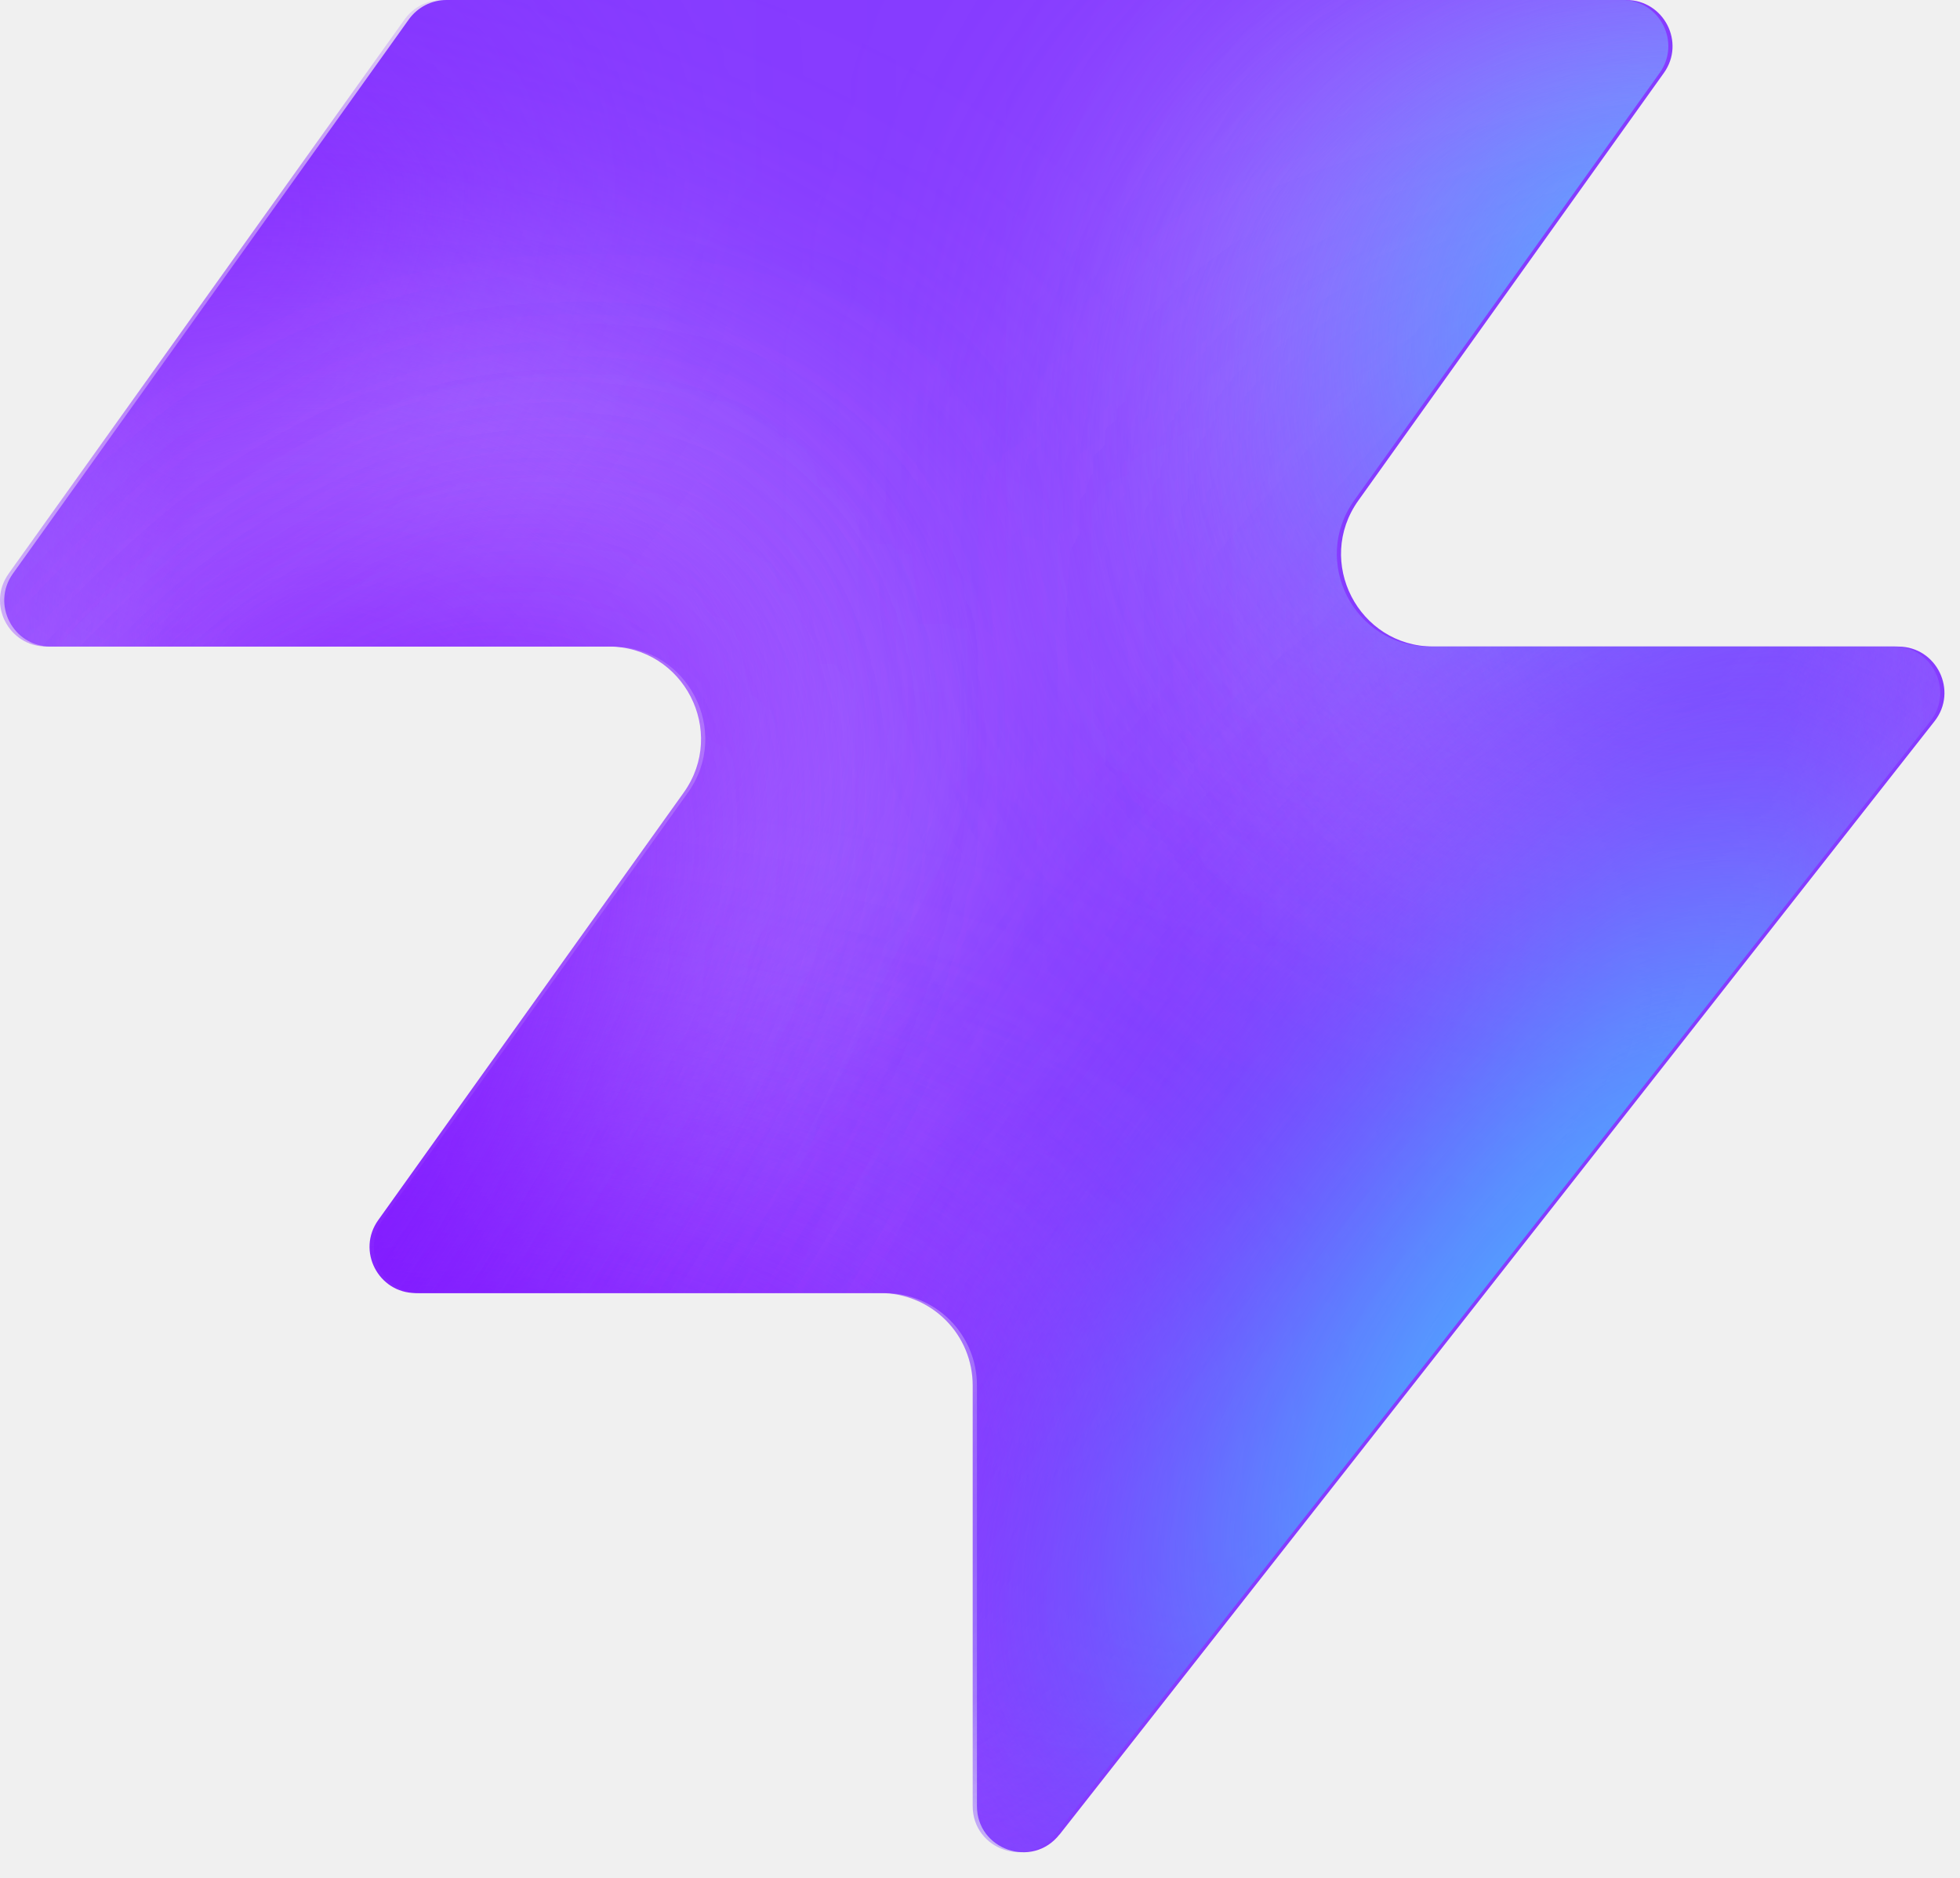
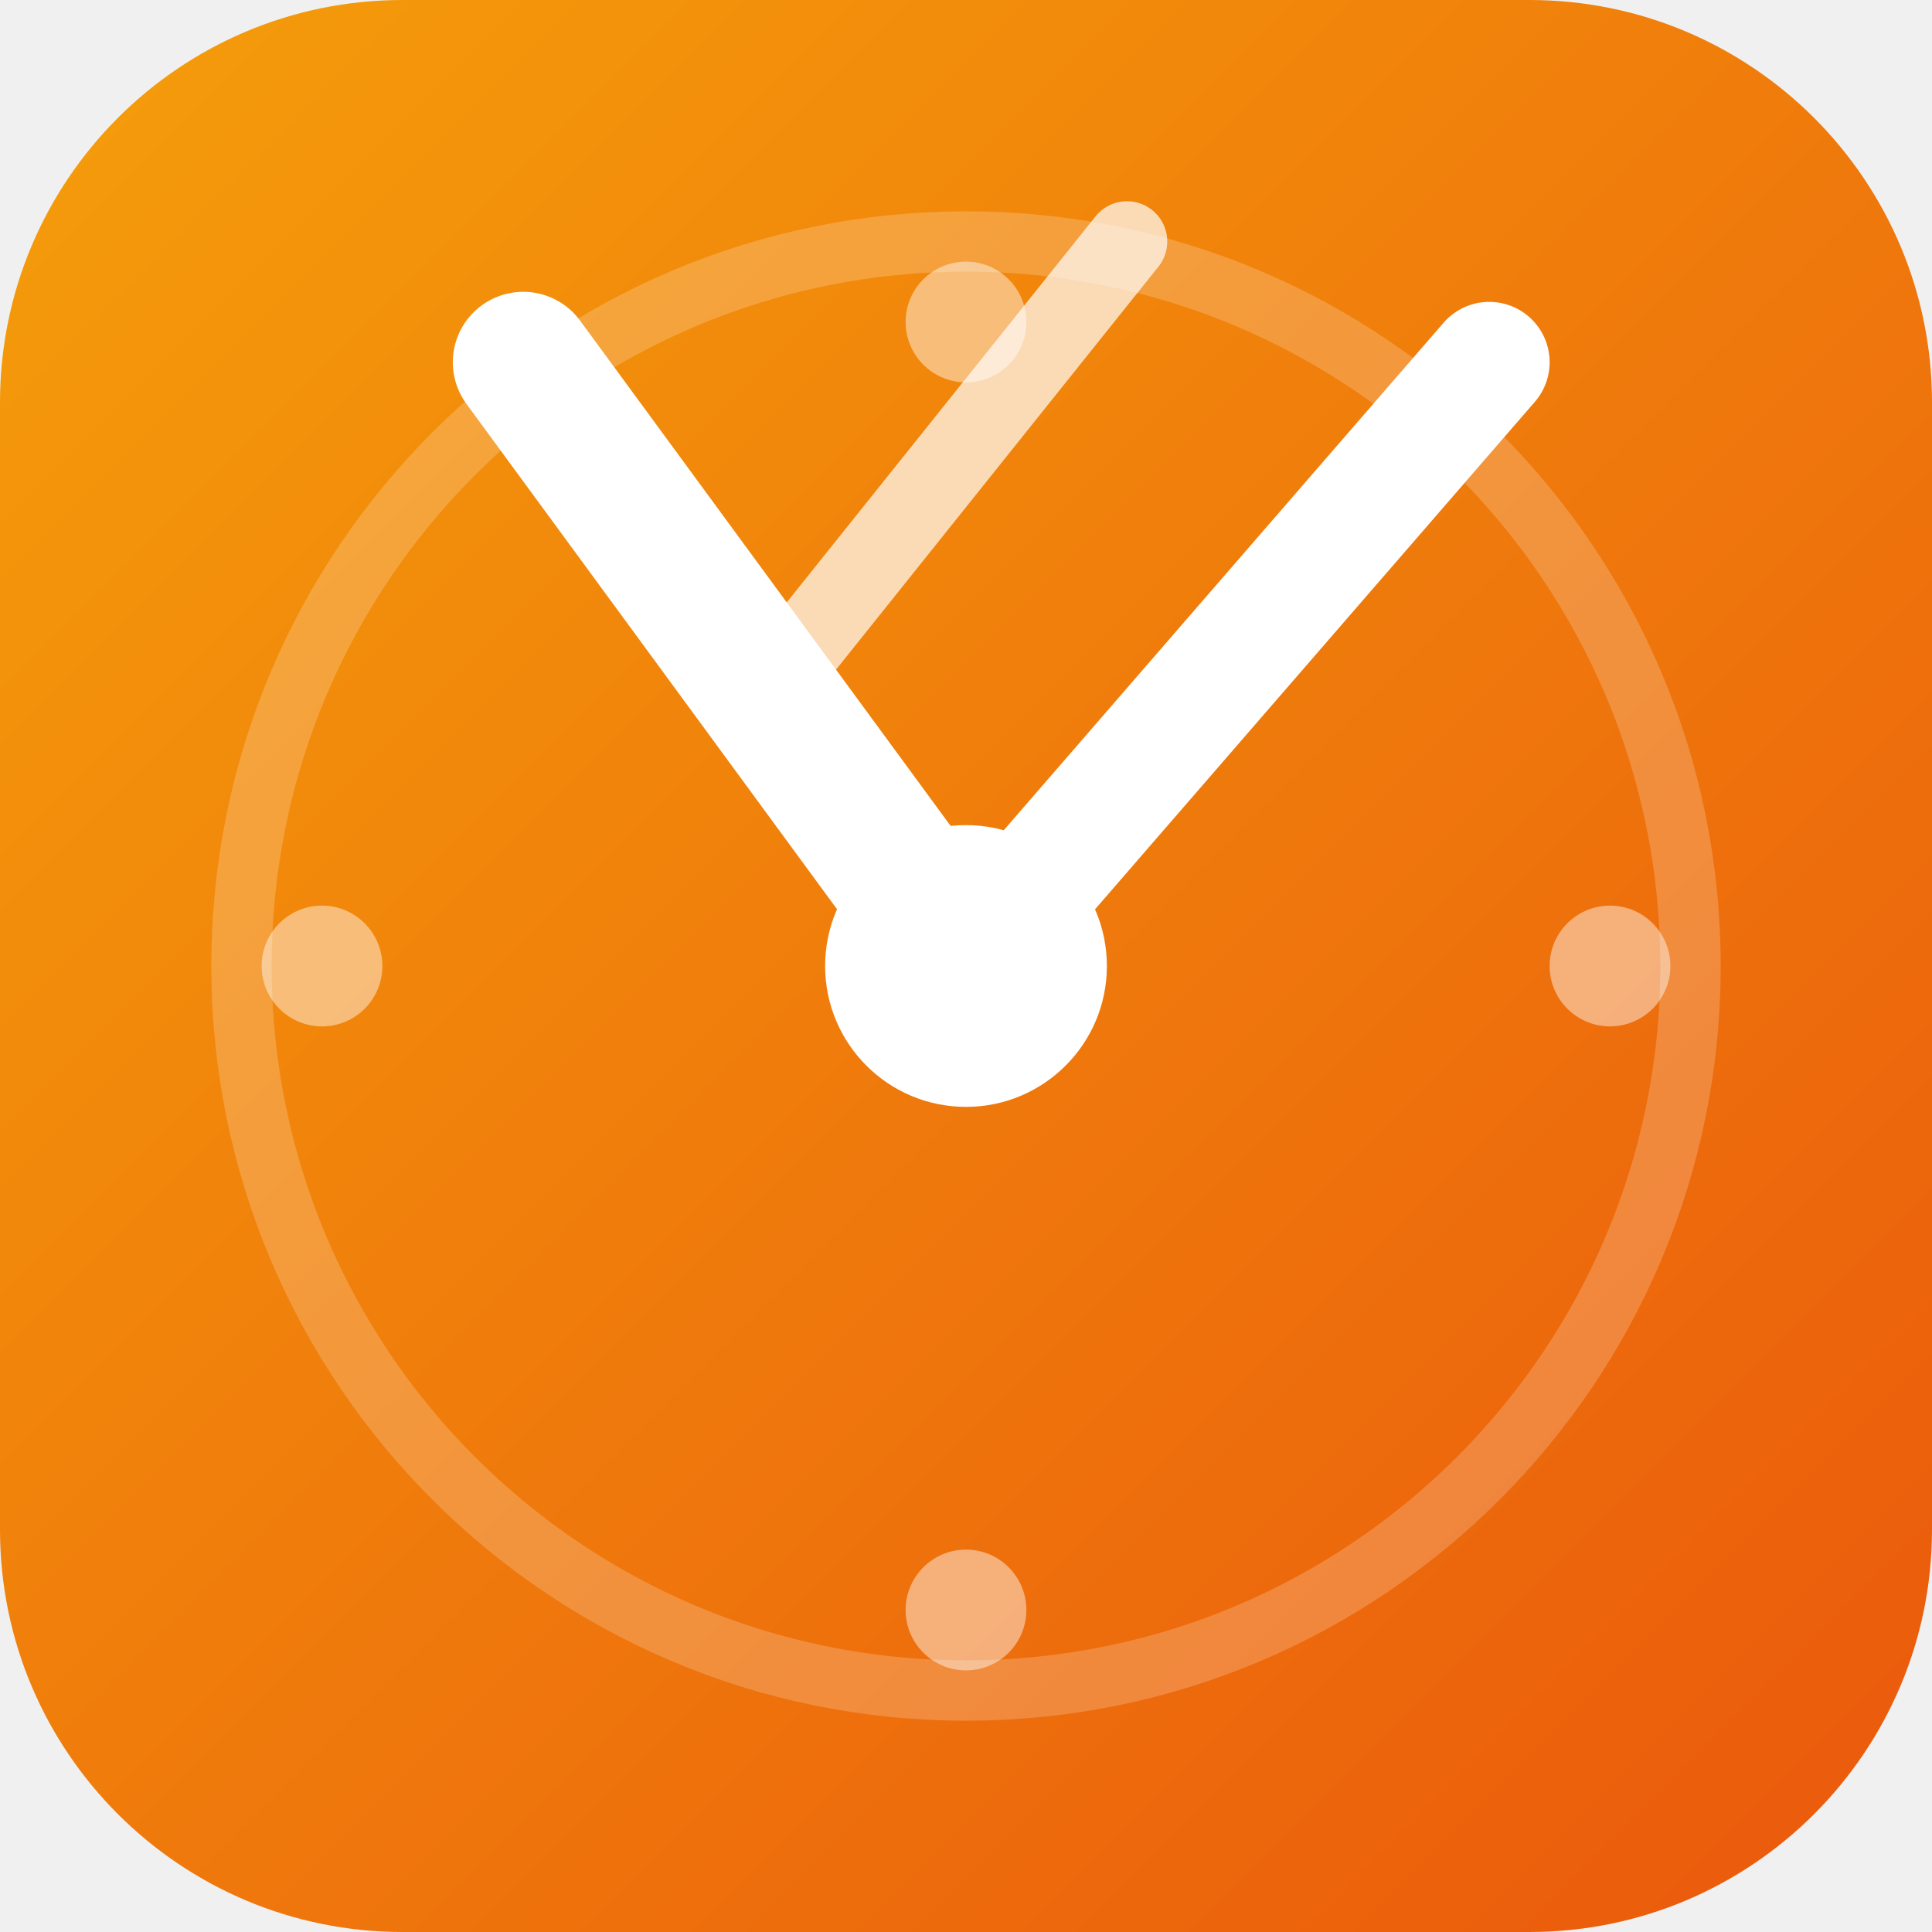
- <svg xmlns="http://www.w3.org/2000/svg" width="48" height="46" fill="none" viewBox="0 0 48 46">
-   <path fill="#863bff" d="M25.946 44.938c-.664.845-2.021.375-2.021-.698V33.937a2.26 2.26 0 0 0-2.262-2.262H10.287c-.92 0-1.456-1.04-.92-1.788l7.48-10.471c1.07-1.497 0-3.578-1.842-3.578H1.237c-.92 0-1.456-1.04-.92-1.788L10.013.474c.214-.297.556-.474.92-.474h28.894c.92 0 1.456 1.04.92 1.788l-7.48 10.471c-1.07 1.498 0 3.579 1.842 3.579h11.377c.943 0 1.473 1.088.89 1.83L25.947 44.94z" style="fill:#863bff;fill:color(display-p3 .525 .23 1);fill-opacity:1" />
-   <mask id="a" width="48" height="46" x="0" y="0" maskUnits="userSpaceOnUse" style="mask-type:alpha">
-     <path fill="#000" d="M25.842 44.938c-.664.844-2.021.375-2.021-.698V33.937a2.26 2.26 0 0 0-2.262-2.262H10.183c-.92 0-1.456-1.04-.92-1.788l7.48-10.471c1.07-1.498 0-3.579-1.842-3.579H1.133c-.92 0-1.456-1.04-.92-1.787L9.91.473c.214-.297.556-.474.92-.474h28.894c.92 0 1.456 1.04.92 1.788l-7.48 10.471c-1.07 1.498 0 3.578 1.842 3.578h11.377c.943 0 1.473 1.088.89 1.832L25.843 44.94z" style="fill:#000;fill-opacity:1" />
-   </mask>
-   <g mask="url(#a)">
-     <g filter="url(#b)">
-       <ellipse cx="5.508" cy="14.704" fill="#ede6ff" rx="5.508" ry="14.704" style="fill:#ede6ff;fill:color(display-p3 .927 .903 1);fill-opacity:1" transform="matrix(.00324 1 1 -.00324 -4.47 31.516)" />
-     </g>
-     <g filter="url(#c)">
-       <ellipse cx="10.399" cy="29.851" fill="#ede6ff" rx="10.399" ry="29.851" style="fill:#ede6ff;fill:color(display-p3 .927 .903 1);fill-opacity:1" transform="matrix(.00324 1 1 -.00324 -39.328 7.883)" />
-     </g>
-     <g filter="url(#d)">
-       <ellipse cx="5.508" cy="30.487" fill="#7e14ff" rx="5.508" ry="30.487" style="fill:#7e14ff;fill:color(display-p3 .492 .077 1);fill-opacity:1" transform="rotate(89.814 -25.913 -14.639)scale(1 -1)" />
-     </g>
-     <g filter="url(#e)">
-       <ellipse cx="5.508" cy="30.599" fill="#7e14ff" rx="5.508" ry="30.599" style="fill:#7e14ff;fill:color(display-p3 .492 .077 1);fill-opacity:1" transform="rotate(89.814 -32.644 -3.334)scale(1 -1)" />
-     </g>
-     <g filter="url(#f)">
-       <ellipse cx="5.508" cy="30.599" fill="#7e14ff" rx="5.508" ry="30.599" style="fill:#7e14ff;fill:color(display-p3 .492 .077 1);fill-opacity:1" transform="matrix(.00324 1 1 -.00324 -34.34 30.47)" />
-     </g>
-     <g filter="url(#g)">
-       <ellipse cx="14.072" cy="22.078" fill="#ede6ff" rx="14.072" ry="22.078" style="fill:#ede6ff;fill:color(display-p3 .927 .903 1);fill-opacity:1" transform="rotate(93.35 24.506 48.493)scale(-1 1)" />
-     </g>
-     <g filter="url(#h)">
-       <ellipse cx="3.47" cy="21.501" fill="#7e14ff" rx="3.47" ry="21.501" style="fill:#7e14ff;fill:color(display-p3 .492 .077 1);fill-opacity:1" transform="rotate(89.009 28.708 47.59)scale(-1 1)" />
-     </g>
-     <g filter="url(#i)">
-       <ellipse cx="3.47" cy="21.501" fill="#7e14ff" rx="3.47" ry="21.501" style="fill:#7e14ff;fill:color(display-p3 .492 .077 1);fill-opacity:1" transform="rotate(89.009 28.708 47.59)scale(-1 1)" />
-     </g>
-     <g filter="url(#j)">
-       <ellipse cx=".387" cy="8.972" fill="#7e14ff" rx="4.407" ry="29.108" style="fill:#7e14ff;fill:color(display-p3 .492 .077 1);fill-opacity:1" transform="rotate(39.51 .387 8.972)" />
-     </g>
-     <g filter="url(#k)">
-       <ellipse cx="47.523" cy="-6.092" fill="#7e14ff" rx="4.407" ry="29.108" style="fill:#7e14ff;fill:color(display-p3 .492 .077 1);fill-opacity:1" transform="rotate(37.892 47.523 -6.092)" />
-     </g>
-     <g filter="url(#l)">
-       <ellipse cx="41.412" cy="6.333" fill="#47bfff" rx="5.971" ry="9.665" style="fill:#47bfff;fill:color(display-p3 .28 .748 1);fill-opacity:1" transform="rotate(37.892 41.412 6.333)" />
-     </g>
-     <g filter="url(#m)">
-       <ellipse cx="-1.879" cy="38.332" fill="#7e14ff" rx="4.407" ry="29.108" style="fill:#7e14ff;fill:color(display-p3 .492 .077 1);fill-opacity:1" transform="rotate(37.892 -1.88 38.332)" />
-     </g>
-     <g filter="url(#n)">
-       <ellipse cx="-1.879" cy="38.332" fill="#7e14ff" rx="4.407" ry="29.108" style="fill:#7e14ff;fill:color(display-p3 .492 .077 1);fill-opacity:1" transform="rotate(37.892 -1.88 38.332)" />
-     </g>
-     <g filter="url(#o)">
-       <ellipse cx="35.651" cy="29.907" fill="#7e14ff" rx="4.407" ry="29.108" style="fill:#7e14ff;fill:color(display-p3 .492 .077 1);fill-opacity:1" transform="rotate(37.892 35.651 29.907)" />
-     </g>
-     <g filter="url(#p)">
-       <ellipse cx="38.418" cy="32.4" fill="#47bfff" rx="5.971" ry="15.297" style="fill:#47bfff;fill:color(display-p3 .28 .748 1);fill-opacity:1" transform="rotate(37.892 38.418 32.4)" />
-     </g>
-   </g>
+ <svg xmlns="http://www.w3.org/2000/svg" width="48" height="48" viewBox="0 0 48 48">
  <defs>
-     <filter id="b" width="60.045" height="41.654" x="-19.77" y="16.149" color-interpolation-filters="sRGB" filterUnits="userSpaceOnUse">
-       <feFlood flood-opacity="0" result="BackgroundImageFix" />
-       <feBlend in="SourceGraphic" in2="BackgroundImageFix" result="shape" />
-       <feGaussianBlur result="effect1_foregroundBlur_2002_17158" stdDeviation="7.659" />
-     </filter>
-     <filter id="c" width="90.34" height="51.437" x="-54.613" y="-7.533" color-interpolation-filters="sRGB" filterUnits="userSpaceOnUse">
-       <feFlood flood-opacity="0" result="BackgroundImageFix" />
-       <feBlend in="SourceGraphic" in2="BackgroundImageFix" result="shape" />
-       <feGaussianBlur result="effect1_foregroundBlur_2002_17158" stdDeviation="7.659" />
-     </filter>
-     <filter id="d" width="79.355" height="29.4" x="-49.64" y="2.03" color-interpolation-filters="sRGB" filterUnits="userSpaceOnUse">
-       <feFlood flood-opacity="0" result="BackgroundImageFix" />
-       <feBlend in="SourceGraphic" in2="BackgroundImageFix" result="shape" />
-       <feGaussianBlur result="effect1_foregroundBlur_2002_17158" stdDeviation="4.596" />
-     </filter>
-     <filter id="e" width="79.579" height="29.4" x="-45.045" y="20.029" color-interpolation-filters="sRGB" filterUnits="userSpaceOnUse">
-       <feFlood flood-opacity="0" result="BackgroundImageFix" />
-       <feBlend in="SourceGraphic" in2="BackgroundImageFix" result="shape" />
-       <feGaussianBlur result="effect1_foregroundBlur_2002_17158" stdDeviation="4.596" />
-     </filter>
-     <filter id="f" width="79.579" height="29.4" x="-43.513" y="21.178" color-interpolation-filters="sRGB" filterUnits="userSpaceOnUse">
-       <feFlood flood-opacity="0" result="BackgroundImageFix" />
-       <feBlend in="SourceGraphic" in2="BackgroundImageFix" result="shape" />
-       <feGaussianBlur result="effect1_foregroundBlur_2002_17158" stdDeviation="4.596" />
-     </filter>
-     <filter id="g" width="74.749" height="58.852" x="15.756" y="-17.901" color-interpolation-filters="sRGB" filterUnits="userSpaceOnUse">
-       <feFlood flood-opacity="0" result="BackgroundImageFix" />
-       <feBlend in="SourceGraphic" in2="BackgroundImageFix" result="shape" />
-       <feGaussianBlur result="effect1_foregroundBlur_2002_17158" stdDeviation="7.659" />
-     </filter>
-     <filter id="h" width="61.377" height="25.362" x="23.548" y="2.284" color-interpolation-filters="sRGB" filterUnits="userSpaceOnUse">
-       <feFlood flood-opacity="0" result="BackgroundImageFix" />
-       <feBlend in="SourceGraphic" in2="BackgroundImageFix" result="shape" />
-       <feGaussianBlur result="effect1_foregroundBlur_2002_17158" stdDeviation="4.596" />
-     </filter>
-     <filter id="i" width="61.377" height="25.362" x="23.548" y="2.284" color-interpolation-filters="sRGB" filterUnits="userSpaceOnUse">
-       <feFlood flood-opacity="0" result="BackgroundImageFix" />
-       <feBlend in="SourceGraphic" in2="BackgroundImageFix" result="shape" />
-       <feGaussianBlur result="effect1_foregroundBlur_2002_17158" stdDeviation="4.596" />
-     </filter>
-     <filter id="j" width="56.045" height="63.649" x="-27.636" y="-22.853" color-interpolation-filters="sRGB" filterUnits="userSpaceOnUse">
-       <feFlood flood-opacity="0" result="BackgroundImageFix" />
-       <feBlend in="SourceGraphic" in2="BackgroundImageFix" result="shape" />
-       <feGaussianBlur result="effect1_foregroundBlur_2002_17158" stdDeviation="4.596" />
-     </filter>
-     <filter id="k" width="54.814" height="64.646" x="20.116" y="-38.415" color-interpolation-filters="sRGB" filterUnits="userSpaceOnUse">
-       <feFlood flood-opacity="0" result="BackgroundImageFix" />
-       <feBlend in="SourceGraphic" in2="BackgroundImageFix" result="shape" />
-       <feGaussianBlur result="effect1_foregroundBlur_2002_17158" stdDeviation="4.596" />
-     </filter>
-     <filter id="l" width="33.541" height="35.313" x="24.641" y="-11.323" color-interpolation-filters="sRGB" filterUnits="userSpaceOnUse">
-       <feFlood flood-opacity="0" result="BackgroundImageFix" />
-       <feBlend in="SourceGraphic" in2="BackgroundImageFix" result="shape" />
-       <feGaussianBlur result="effect1_foregroundBlur_2002_17158" stdDeviation="4.596" />
-     </filter>
-     <filter id="m" width="54.814" height="64.646" x="-29.286" y="6.009" color-interpolation-filters="sRGB" filterUnits="userSpaceOnUse">
-       <feFlood flood-opacity="0" result="BackgroundImageFix" />
-       <feBlend in="SourceGraphic" in2="BackgroundImageFix" result="shape" />
-       <feGaussianBlur result="effect1_foregroundBlur_2002_17158" stdDeviation="4.596" />
-     </filter>
-     <filter id="n" width="54.814" height="64.646" x="-29.286" y="6.009" color-interpolation-filters="sRGB" filterUnits="userSpaceOnUse">
-       <feFlood flood-opacity="0" result="BackgroundImageFix" />
-       <feBlend in="SourceGraphic" in2="BackgroundImageFix" result="shape" />
-       <feGaussianBlur result="effect1_foregroundBlur_2002_17158" stdDeviation="4.596" />
-     </filter>
-     <filter id="o" width="54.814" height="64.646" x="8.244" y="-2.416" color-interpolation-filters="sRGB" filterUnits="userSpaceOnUse">
-       <feFlood flood-opacity="0" result="BackgroundImageFix" />
-       <feBlend in="SourceGraphic" in2="BackgroundImageFix" result="shape" />
-       <feGaussianBlur result="effect1_foregroundBlur_2002_17158" stdDeviation="4.596" />
-     </filter>
-     <filter id="p" width="39.409" height="43.623" x="18.713" y="10.588" color-interpolation-filters="sRGB" filterUnits="userSpaceOnUse">
-       <feFlood flood-opacity="0" result="BackgroundImageFix" />
-       <feBlend in="SourceGraphic" in2="BackgroundImageFix" result="shape" />
-       <feGaussianBlur result="effect1_foregroundBlur_2002_17158" stdDeviation="4.596" />
-     </filter>
+     <linearGradient id="bg" x1="0" y1="0" x2="48" y2="48" gradientUnits="userSpaceOnUse">
+       <stop stop-color="#f59e0b" />
+       <stop offset="1" stop-color="#ea580c" />
+     </linearGradient>
  </defs>
+   <rect width="48" height="48" rx="10" fill="url(#bg)" />
+   <circle cx="24" cy="24" r="18" fill="none" stroke="white" stroke-opacity="0.2" stroke-width="1.5" />
+   <circle cx="24" cy="8" r="1.5" fill="white" fill-opacity="0.45" />
+   <circle cx="40" cy="24" r="1.5" fill="white" fill-opacity="0.45" />
+   <circle cx="24" cy="40" r="1.5" fill="white" fill-opacity="0.45" />
+   <circle cx="8" cy="24" r="1.5" fill="white" fill-opacity="0.45" />
+   <line x1="24" y1="24" x2="13" y2="9" stroke="white" stroke-width="3.5" stroke-linecap="round" />
+   <line x1="24" y1="24" x2="37" y2="9" stroke="white" stroke-width="3" stroke-linecap="round" />
+   <line x1="20" y1="16" x2="28" y2="6" stroke="white" stroke-opacity="0.7" stroke-width="2" stroke-linecap="round" />
+   <circle cx="24" cy="24" r="3.5" fill="white" />
</svg>
